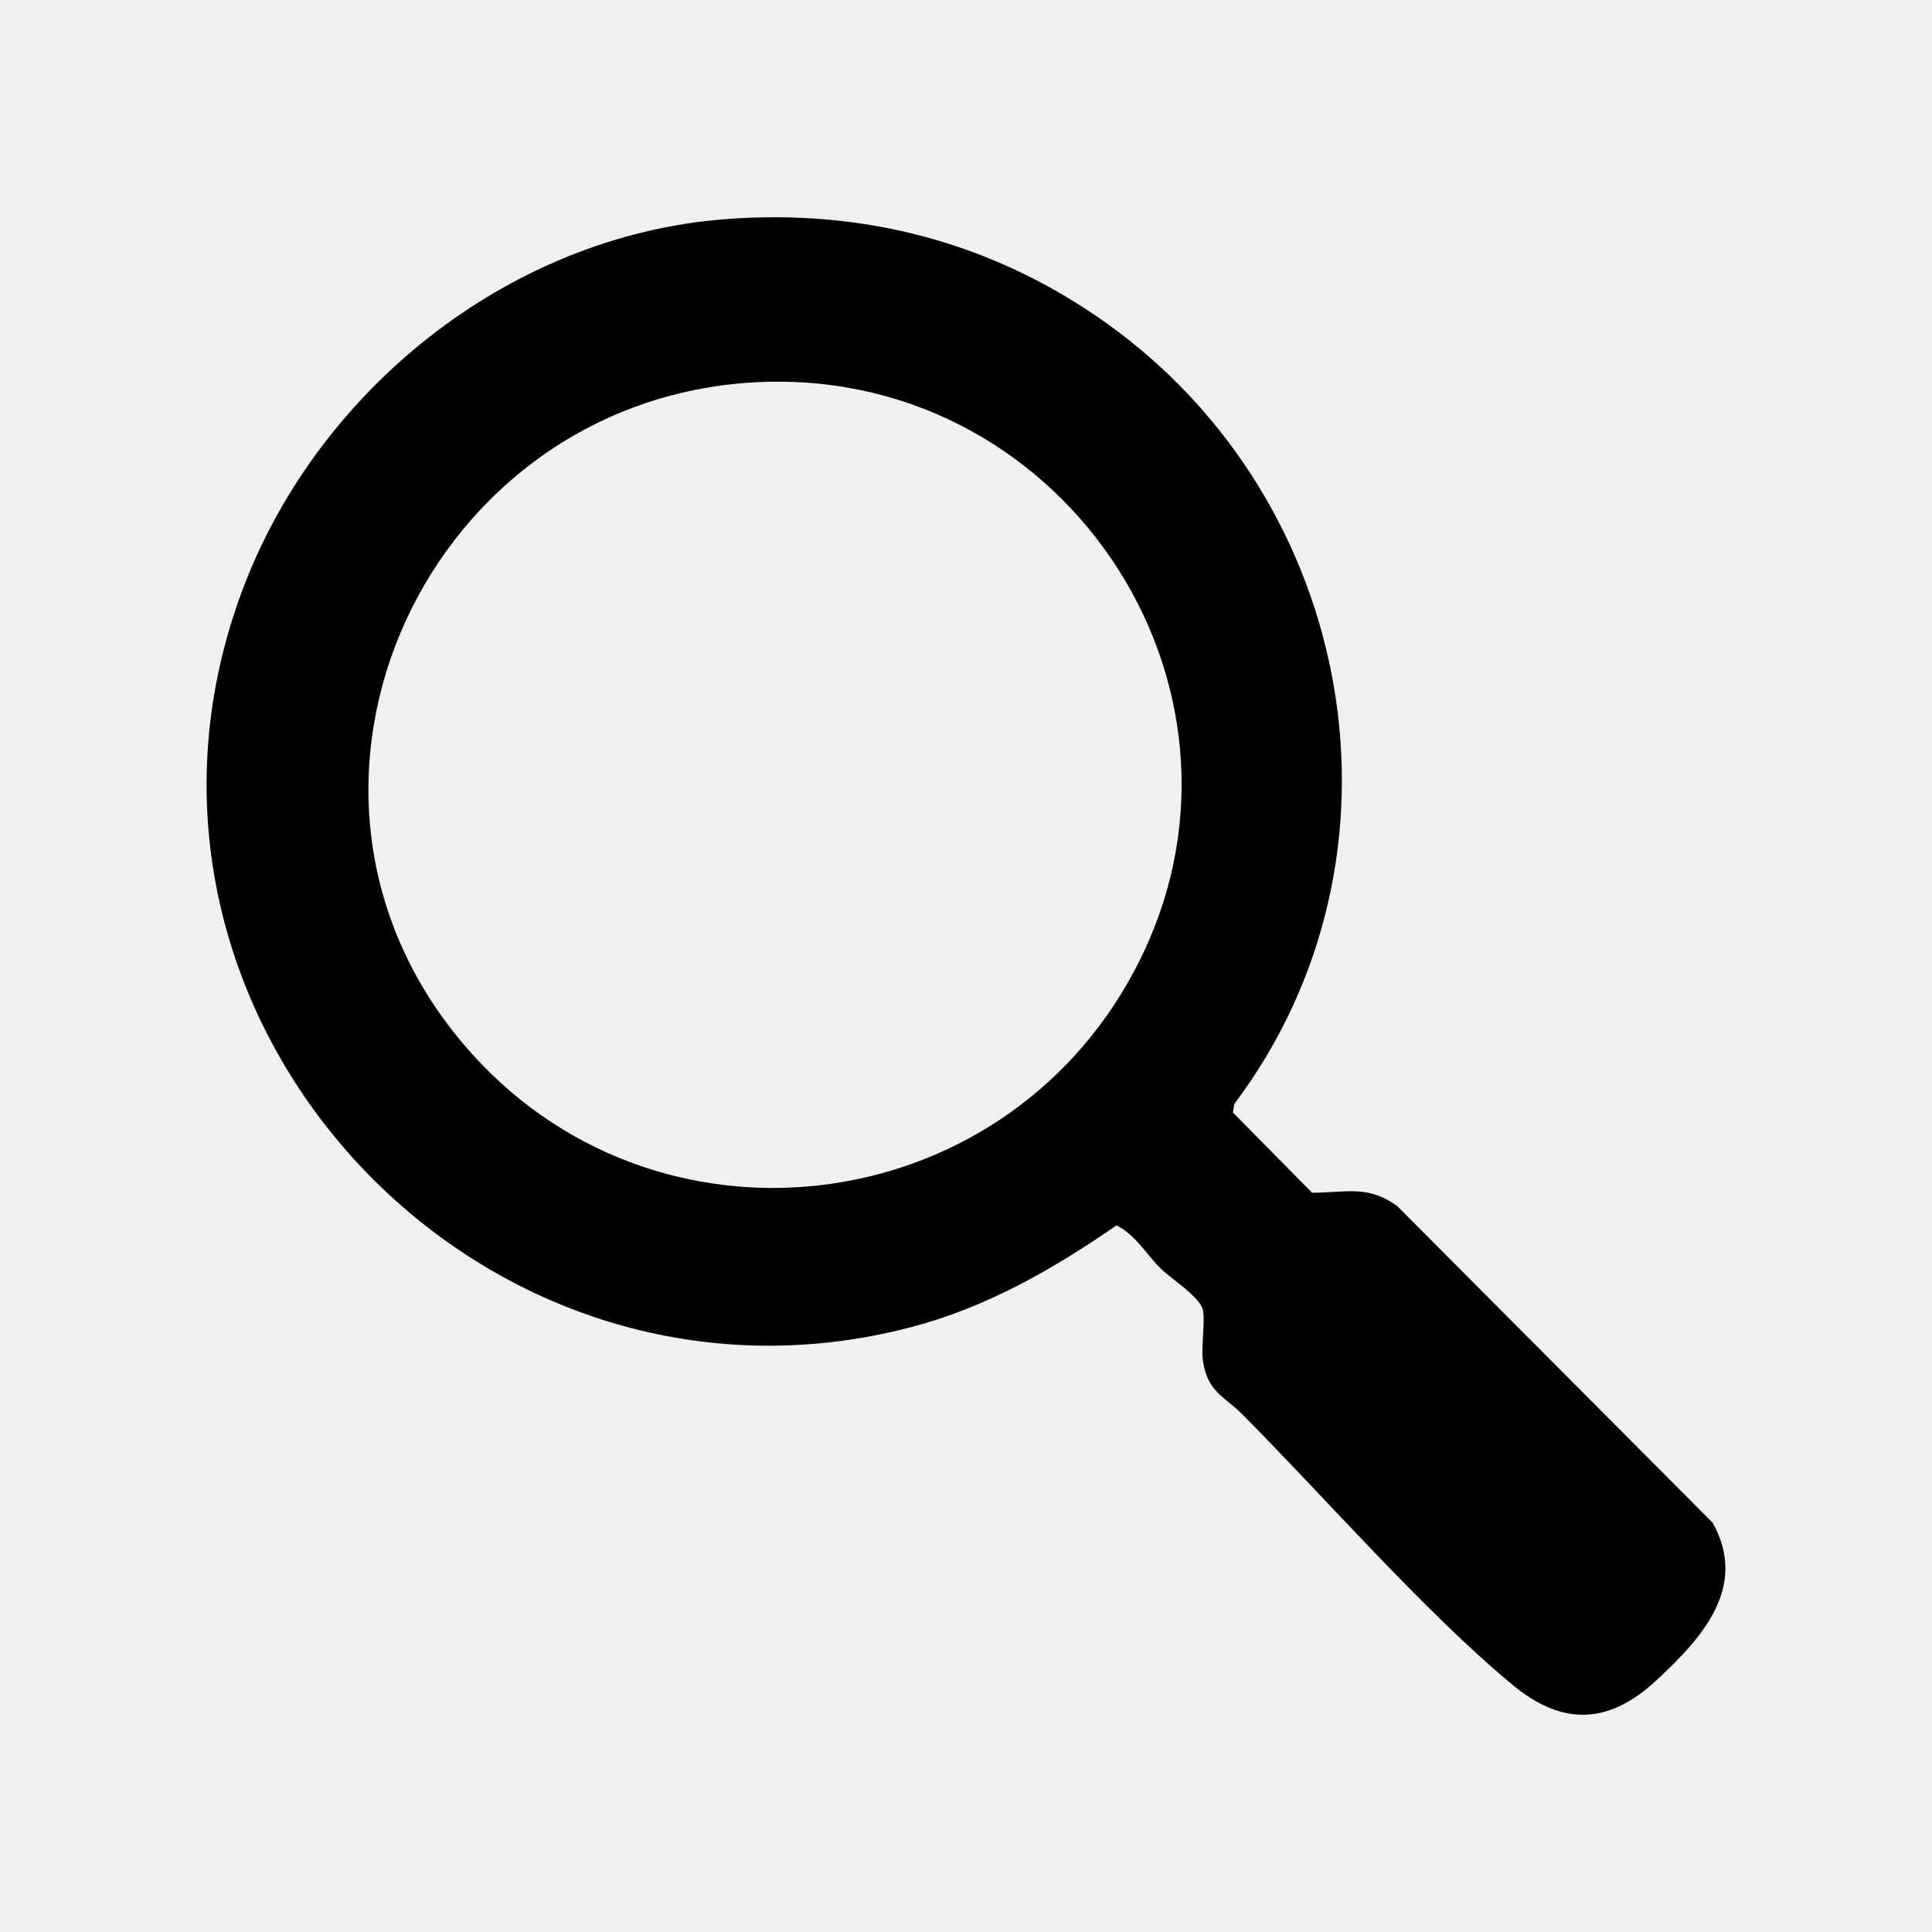
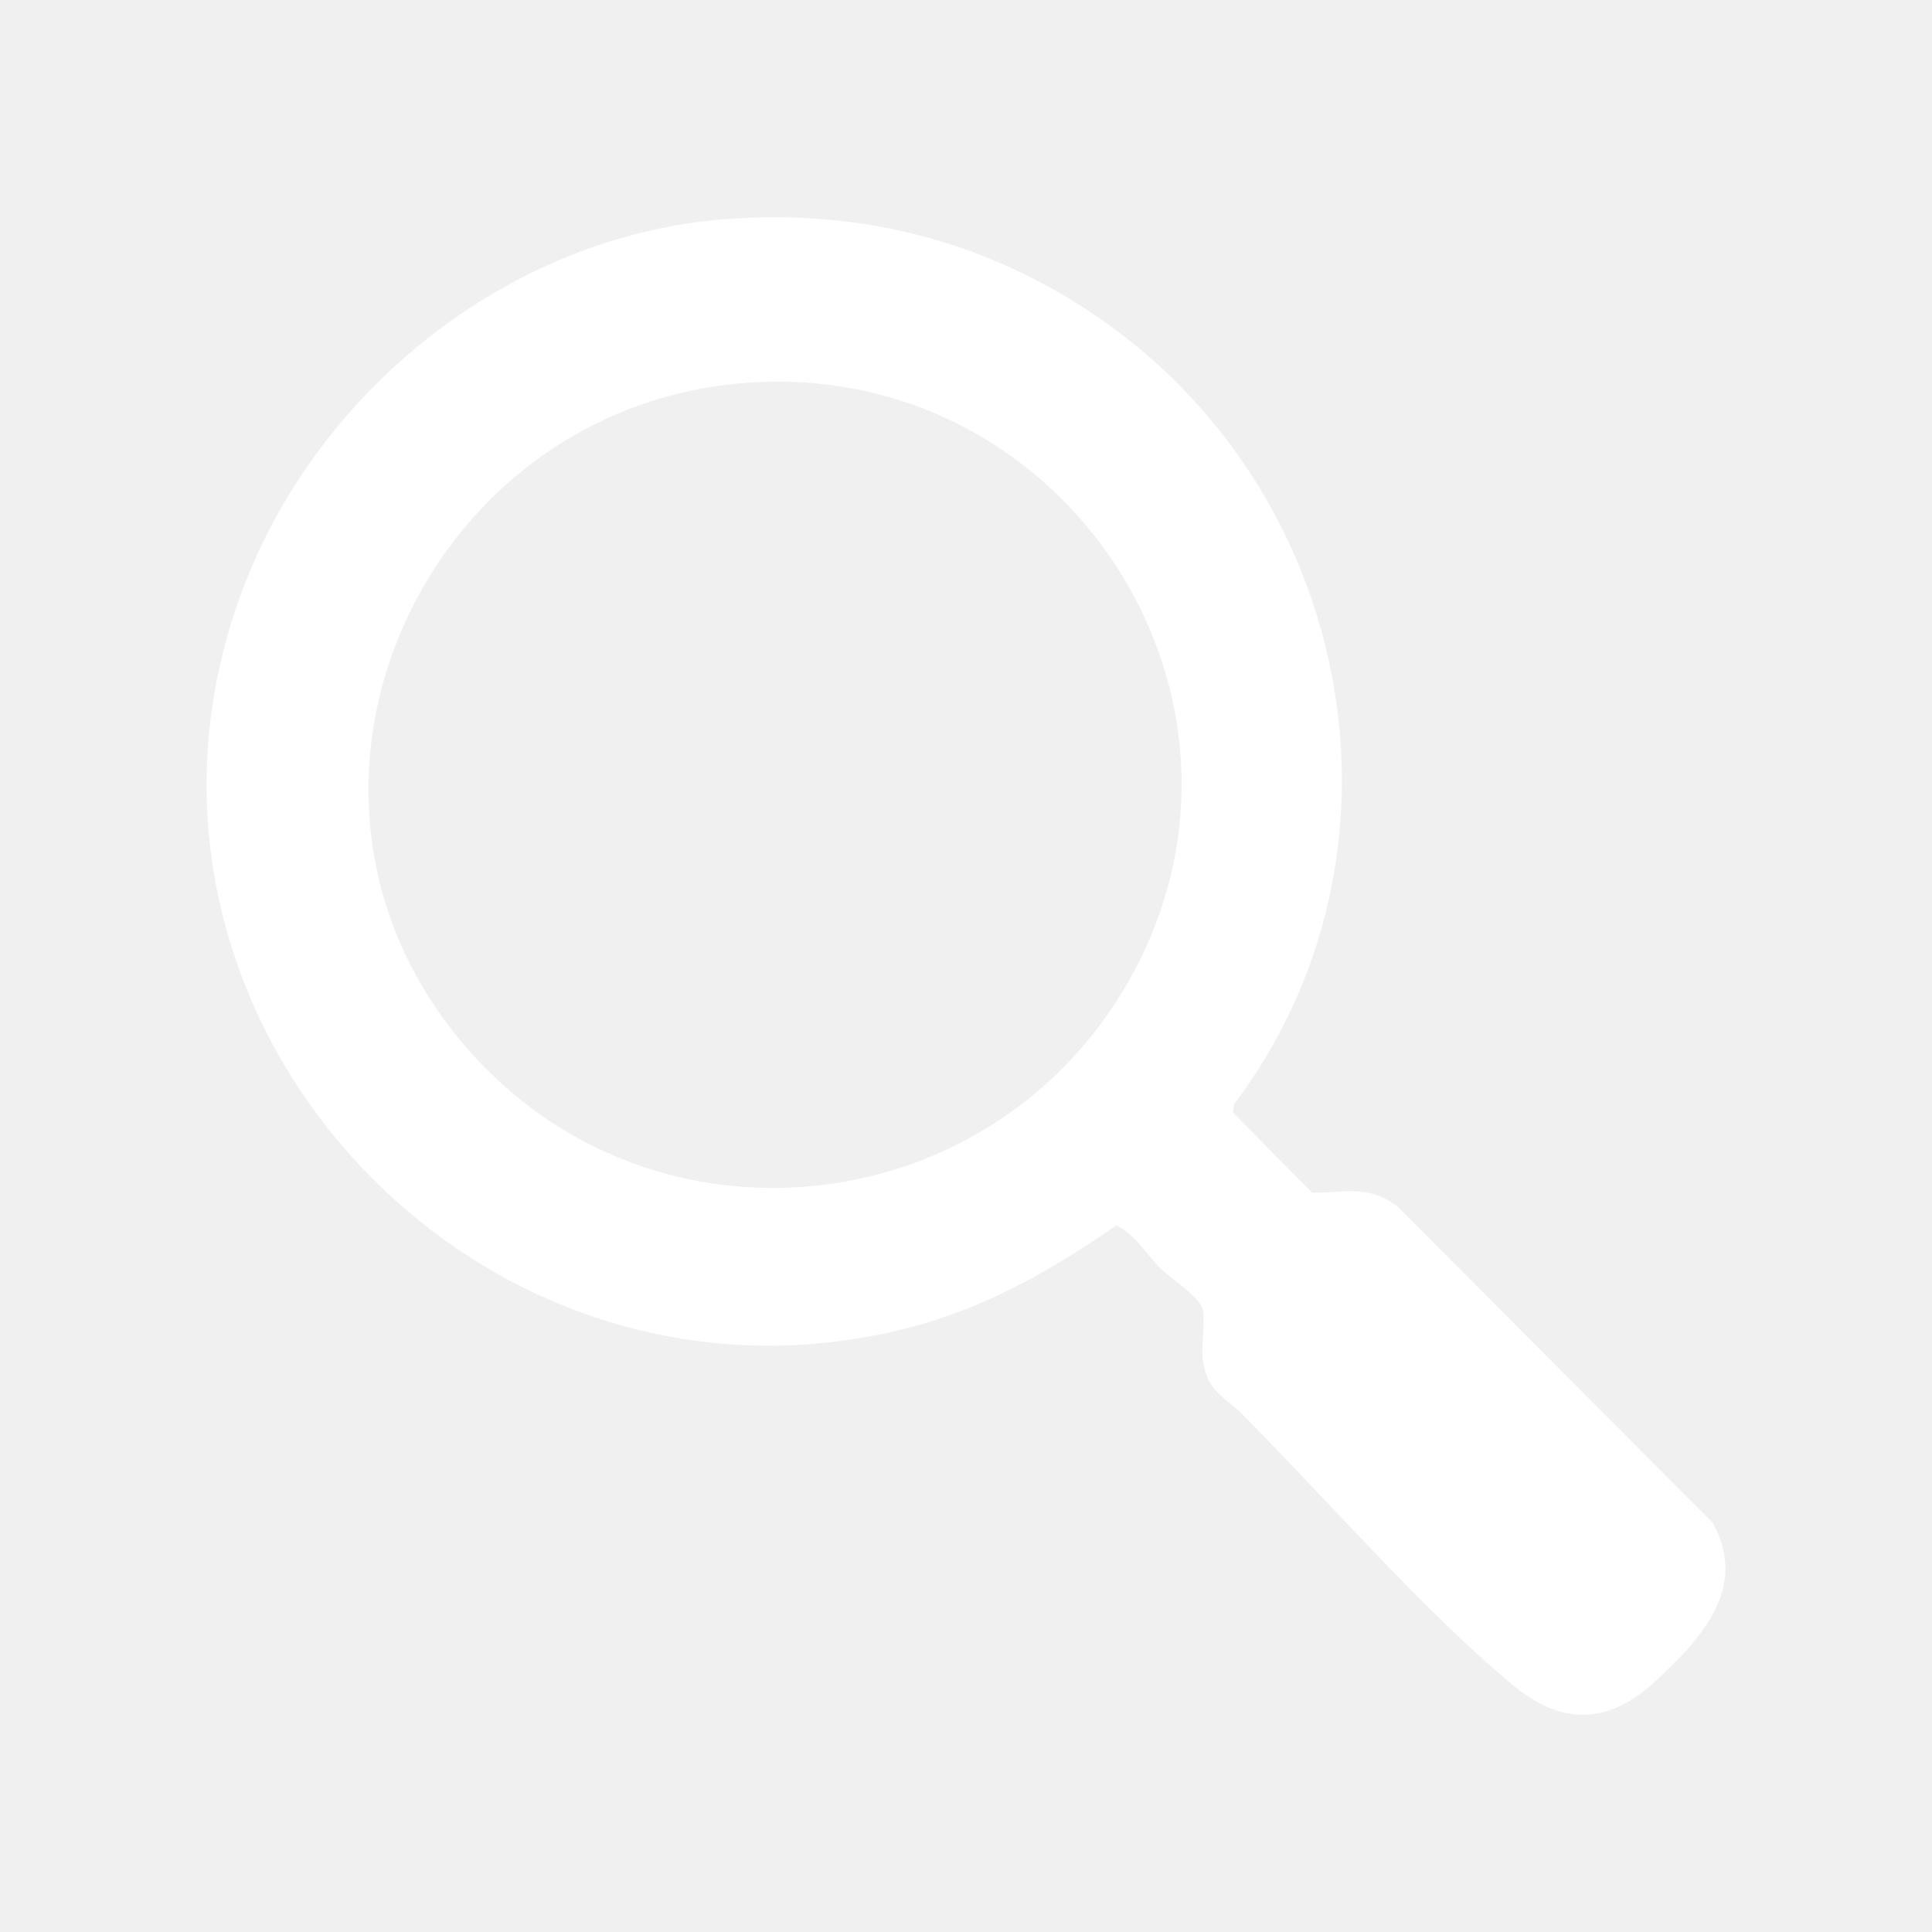
- <svg xmlns="http://www.w3.org/2000/svg" id="a" viewBox="0 0 1000 1000">
+ <svg xmlns="http://www.w3.org/2000/svg" id="a" viewBox="0 0 1000 1000" fill="#fff">
  <path d="M375.019,113.462c71.842-5.647,139.279,12.127,197.724,53.837,129.175,92.187,162.726,275.553,66.145,404.101l-.744,4.425,40.989,41.538c17.325.023,28.577-4.272,44.023,6.866l163.281,163.901c18.776,33.52-5.905,60.086-29.27,81.765-24.475,22.71-48.42,23.612-74.272,2.184-45.72-37.896-96.863-96.783-140.005-140.156-9.066-9.114-17.508-11.15-20.158-26.864-1.319-7.821,1.677-24.218-.635-28.574-3.806-7.173-15.596-14.324-21.37-19.949-7.12-6.937-12.742-17.191-22.832-22.294-32.528,22.534-67.097,42.323-105.663,52.515-223.747,59.131-427.457-160.202-347.631-378.977,38.217-104.739,137.806-185.463,250.416-194.316ZM394.593,197.707c-172.832,6.465-268.25,209.538-154.31,343.194,97.035,113.828,277.388,92.744,347.05-38.801,75.163-141.933-34.068-310.329-192.74-304.394Z" />
</svg>
